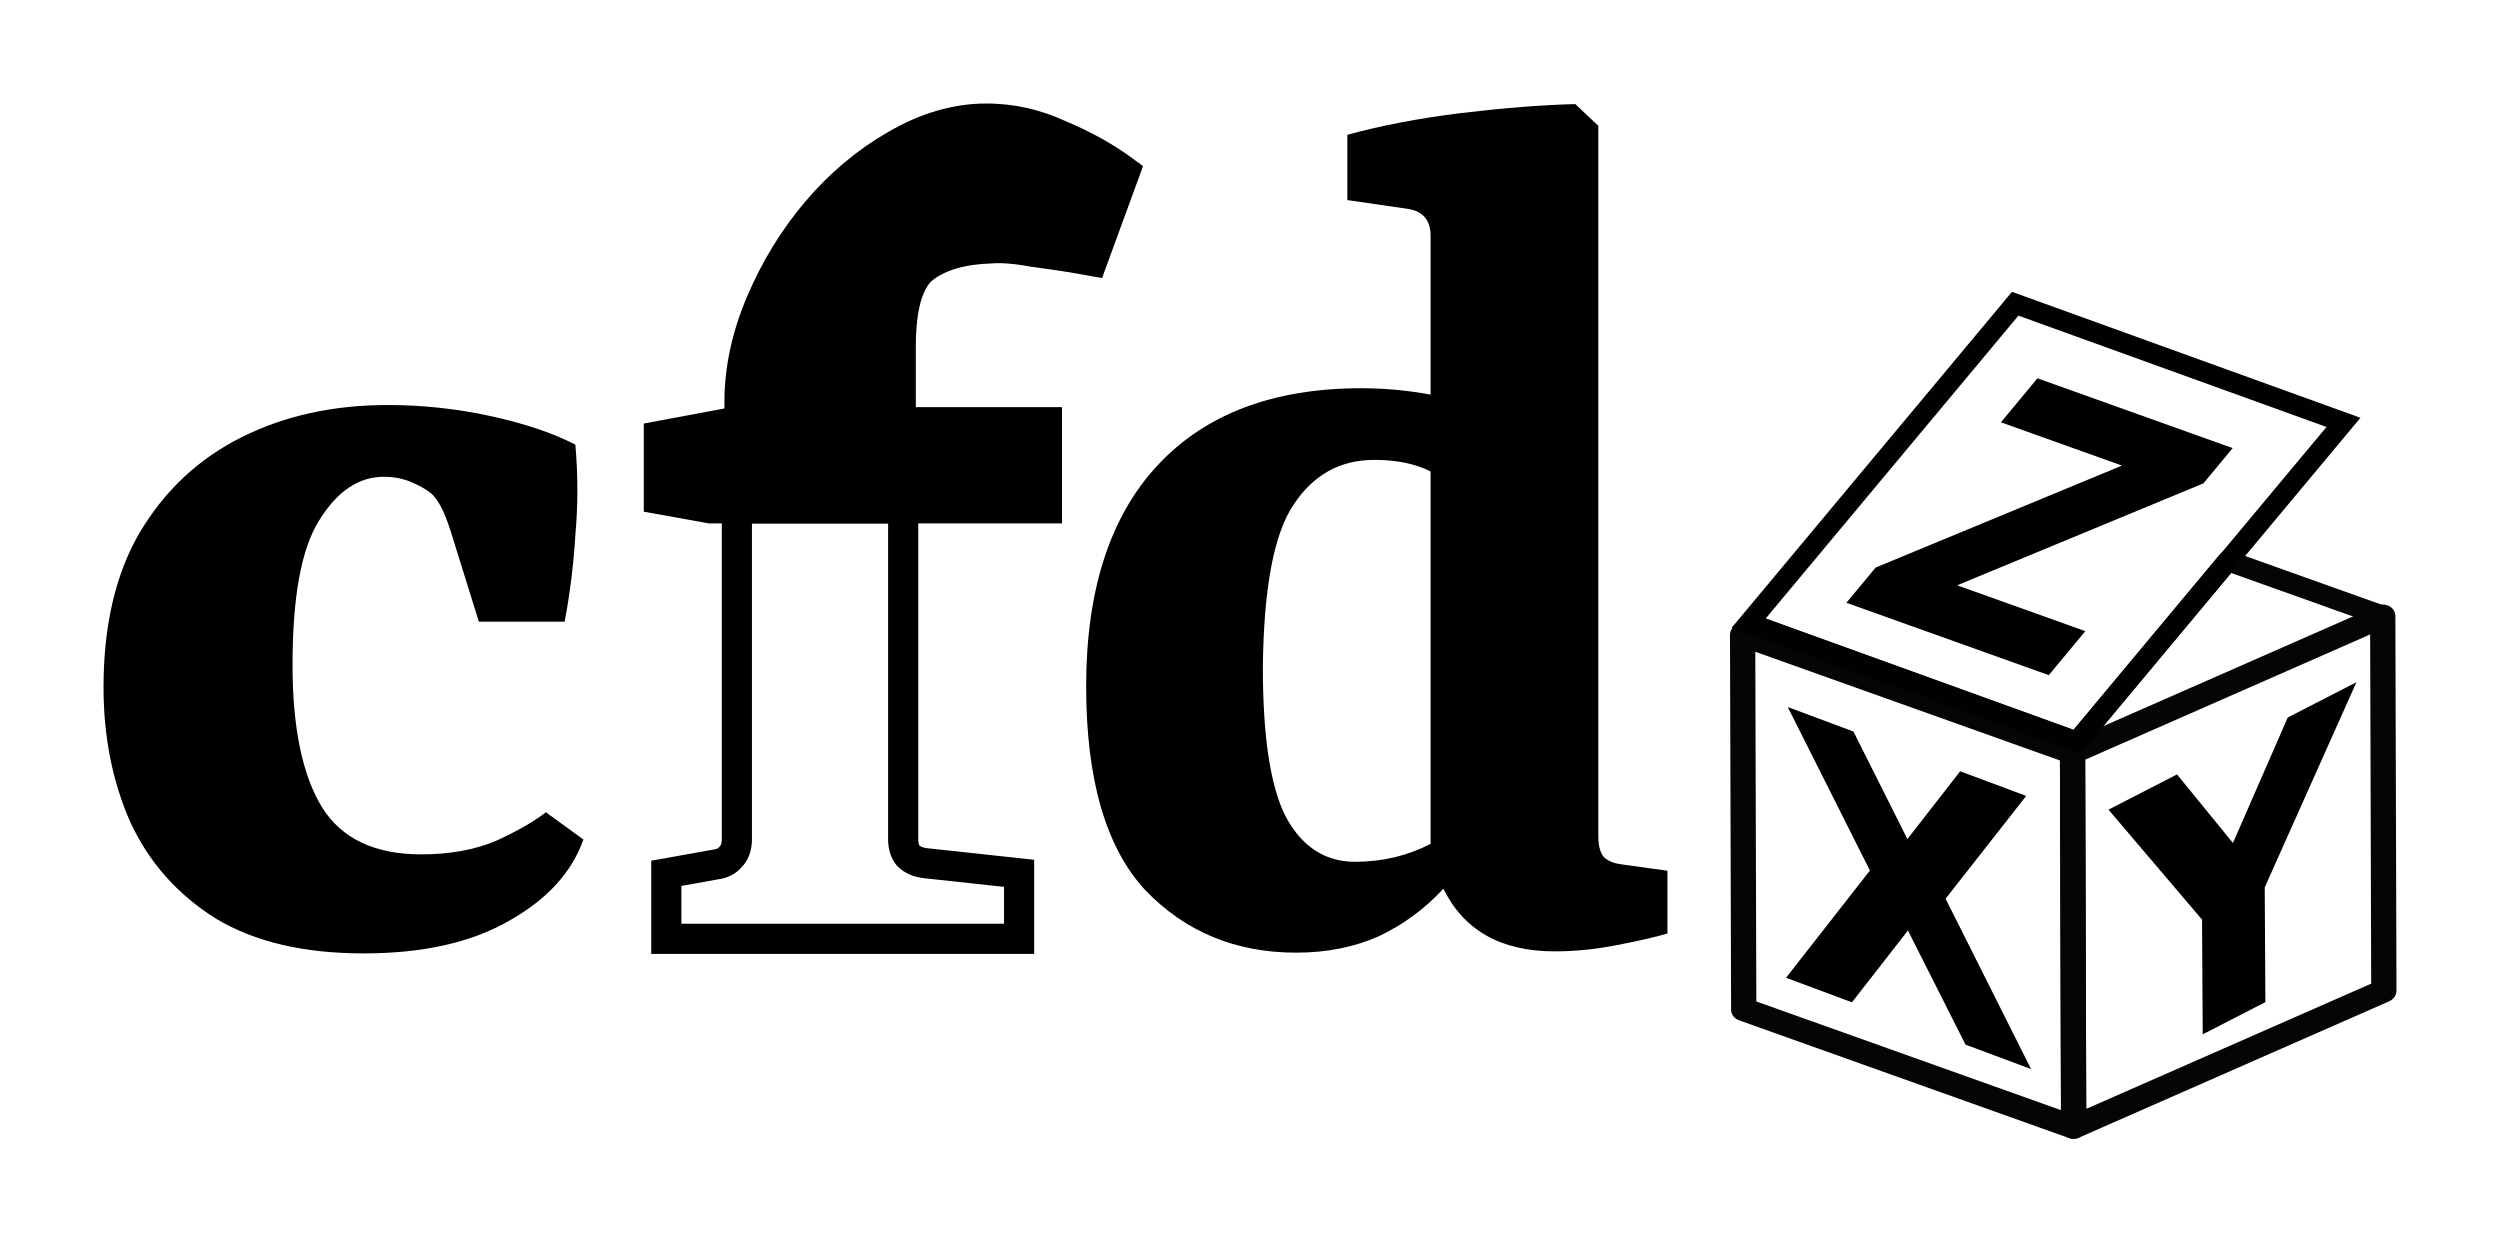
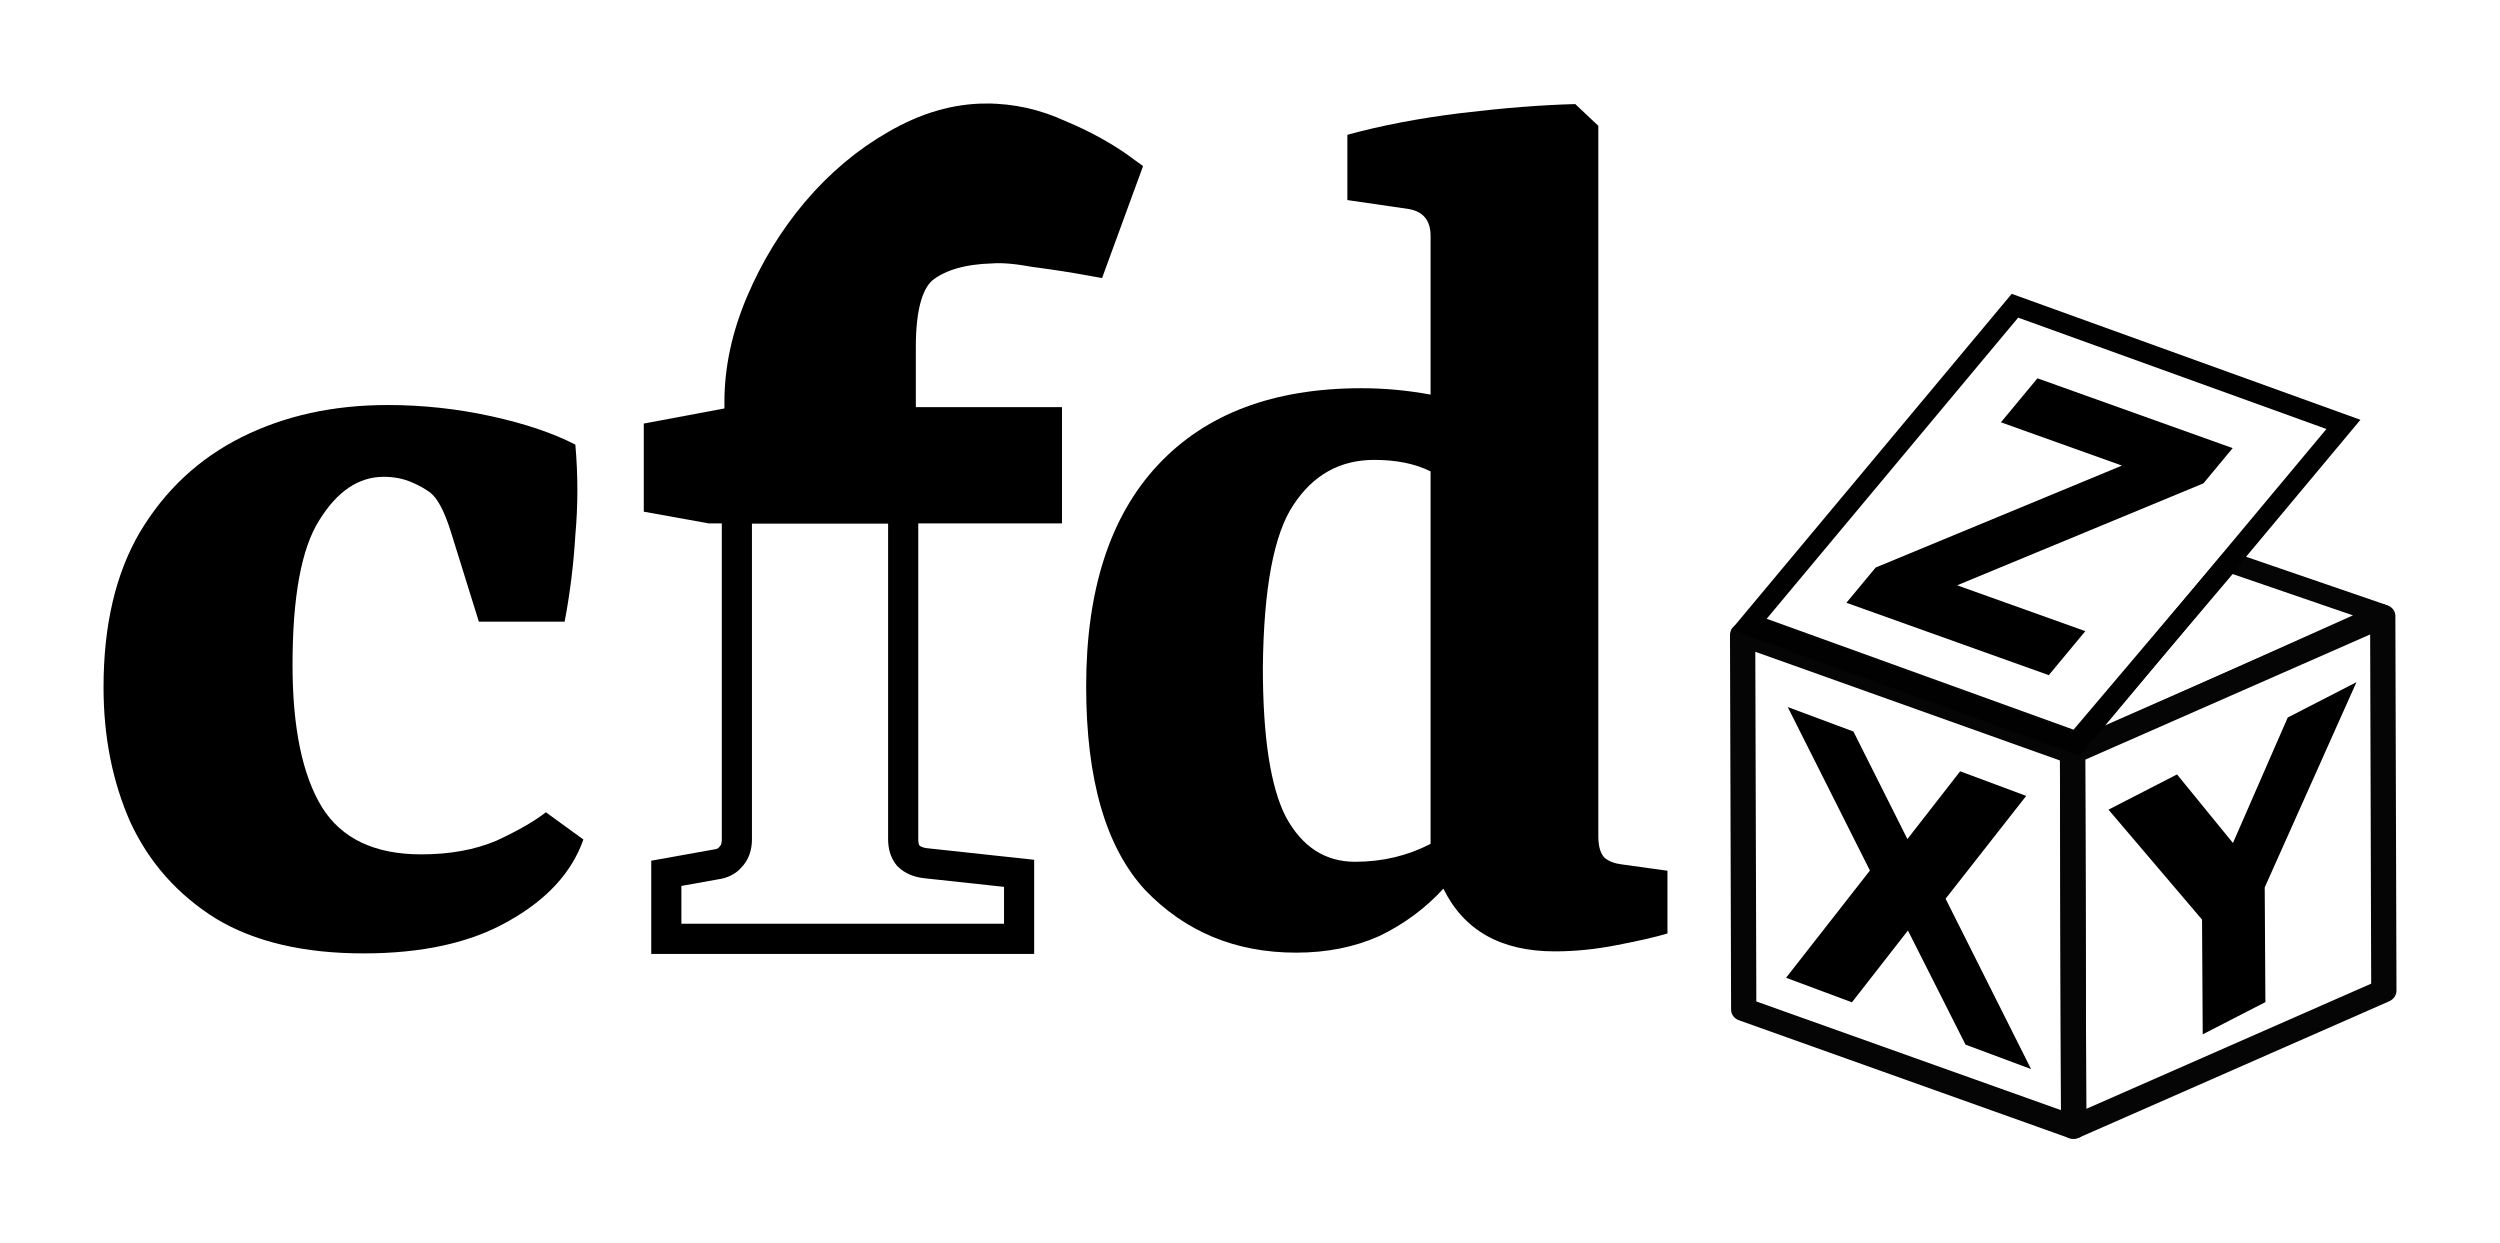
<svg xmlns="http://www.w3.org/2000/svg" width="2414.6" height="1199.9" version="1.1" viewBox="0 0 638.84 317.46">
-   <g transform="translate(-84.721 -1218.3)">
+   <g transform="translate(-84.721,-1218.3)">
    <g transform="matrix(.23132 -.010198 .007382 .21224 611.95 1426)" fill="none" stroke="#050505" stroke-linejoin="round">
      <path d="m359.96-219.49-347.36 147.44-13.159 450.53 347.36-147.44z" stroke-width="27.894" />
-       <path transform="matrix(1.142 .054871 -.039722 1.2447 -8718.8 -3941.8)" d="m7892 2582.6-145.95 174.89-306.51-110.8-16.354 7.188 318.66 113.69 299.58-131.66z" stroke-width="20" />
+       <path transform="matrix(1.142 .054871 -.039722 1.2447 -8718.8 -3941.8)" d="m7893.4 2583.7-147.35 173.74-306.51-110.8-16.354 7.188 318.66 113.69 298.19-133.46z" stroke-width="20" />
      <path d="m12.602-72.045-359.4-159-13.159 450.53 359.4 159z" stroke-width="27.894" />
    </g>
    <g transform="matrix(1.0406 0 0 .96099 3.1701e-7 1.2356e-5)" stroke-width="3.429" aria-label="c">
      <path d="m106.84 1450.5q0-24.687 8.887-41.145 9.216-16.787 25.016-25.345 15.8-8.558 35.878-8.558 12.837 0 25.345 2.962t20.737 7.571q0.987 12.179 0 24.029-0.658 11.85-2.633 23.041h-21.066l-6.912-24.029q-2.304-7.9-4.937-10.204-1.975-1.646-4.937-2.962-2.962-1.317-6.583-1.317-9.216 0-15.8 11.521-6.583 11.192-6.583 38.512 0 25.016 7.242 37.853 7.242 12.508 24.358 12.508 10.533 0 18.433-3.621 7.9-3.95 12.179-7.571l9.216 7.242q-4.279 13.166-18.433 21.725-13.825 8.558-35.549 8.558-22.054 0-36.208-9.216-14.154-9.546-21.066-25.674-6.583-16.129-6.583-35.878z" />
    </g>
    <g transform="matrix(1.0002 0 0 .99982 3.1701e-7 1.2356e-5)" stroke-width="3.408" aria-label="d">
      <path d="m415.85 1462q-23.226 0-38.6-16.029-15.048-16.356-15.048-52.012 0-36.965 18.319-56.592t52.012-19.627q8.832 0 17.664 1.636v-40.563q0-5.888-5.561-6.87l-15.702-2.29v-16.683q13.085-3.598 29.114-5.561 16.356-1.963 29.114-2.29l5.888 5.561v181.55q0 3.925 1.636 5.561 1.636 1.308 4.253 1.636l11.776 1.636v16.029q-4.253 1.308-12.758 2.944-8.178 1.636-16.029 1.636-20.609 0-28.459-16.029-6.87 7.524-16.356 12.104-9.486 4.253-21.263 4.253zm-8.505-72.948q0 26.824 5.888 38.273 6.215 11.449 17.664 11.449 10.468 0 19.3-4.58v-95.192q-5.888-2.944-14.393-2.944-13.085 0-20.609 11.449-7.524 11.122-7.851 41.544z" />
    </g>
    <path d="m336.79 1248.6c-7.727 0-15.453 2.254-23.18 6.761-7.512 4.293-14.273 9.981-20.283 17.064-5.795 6.868-10.517 14.595-14.166 23.18-3.649 8.585-5.473 17.064-5.473 25.435v4.829l-20.605 3.864v16.098l13.132 2.368h86.029v-22.007h-37.347v-19.317c0-10.517 2.039-17.278 6.117-20.283 4.078-3.005 9.766-4.615 17.064-4.83 2.79-0.215 6.546 0.107 11.269 0.966 4.937 0.644 9.766 1.395 14.488 2.254l8.371-22.859c-4.937-3.649-10.517-6.761-16.742-9.336-6.01-2.79-12.234-4.186-18.673-4.186z" stroke="#000" stroke-width="7.704" />
    <path d="m271.81 1348.2 1.208 0.218v84.352c0 1.932-0.536 3.434-1.61 4.508-0.859 1.073-2.146 1.717-3.863 1.932l-12.556 2.254v16.742h90.147v-16.742l-23.824-2.576c-1.932-0.215-3.434-0.858-4.507-1.931-0.859-1.073-1.288-2.469-1.288-4.186v-84.57z" fill="none" stroke="#000" stroke-width="7.704" />
    <g transform="matrix(.94336 -.48491 .0062036 1.0568 3.1701e-7 1.2356e-5)" stroke-width=".941" aria-label="Y">
      <path d="m650.12 1646.9h18.567l14.994 23.462 14.994-23.462h18.611l-25.094 38.103v27.74h-16.979v-27.74z" />
    </g>
    <g transform="matrix(.94829 .35338 .0062036 1.0568 3.1701e-7 1.2356e-5)" stroke-width=".94" aria-label="X">
      <path d="m605.98 1167.5 22.815 33.561h-17.661l-15.371-22.462-15.239 22.462h-17.75l22.815-33.561-21.934-32.196h17.705l14.402 21.185 14.358-21.185h17.794z" />
    </g>
-     <rect transform="matrix(.94044 .33995 -.6407 .76779 0 0)" x="1373.3" y="1079.8" width="89.198" height="106.34" fill="none" stroke="#010101" stroke-linecap="square" stroke-width="5.491" style="paint-order:markers fill stroke" />
+     <rect transform="matrix(.94052 .33974 -.64097 .76757 0 0)" x="1374.1" y="1080.8" width="89.253" height="106.37" ry="0" fill="none" stroke="#010101" stroke-linecap="square" stroke-width="5.493" style="paint-order:markers fill stroke" />
    <g transform="matrix(.89062 .31853 -.7189 .86569 3.1701e-7 1.2356e-5)" stroke-width=".952" aria-label="Z">
      <path d="m1469.4 978.32h56.014v10.399l-35.751 43.249h36.777v12.988h-58.067v-10.4l35.751-43.249h-34.724z" />
    </g>
  </g>
</svg>
